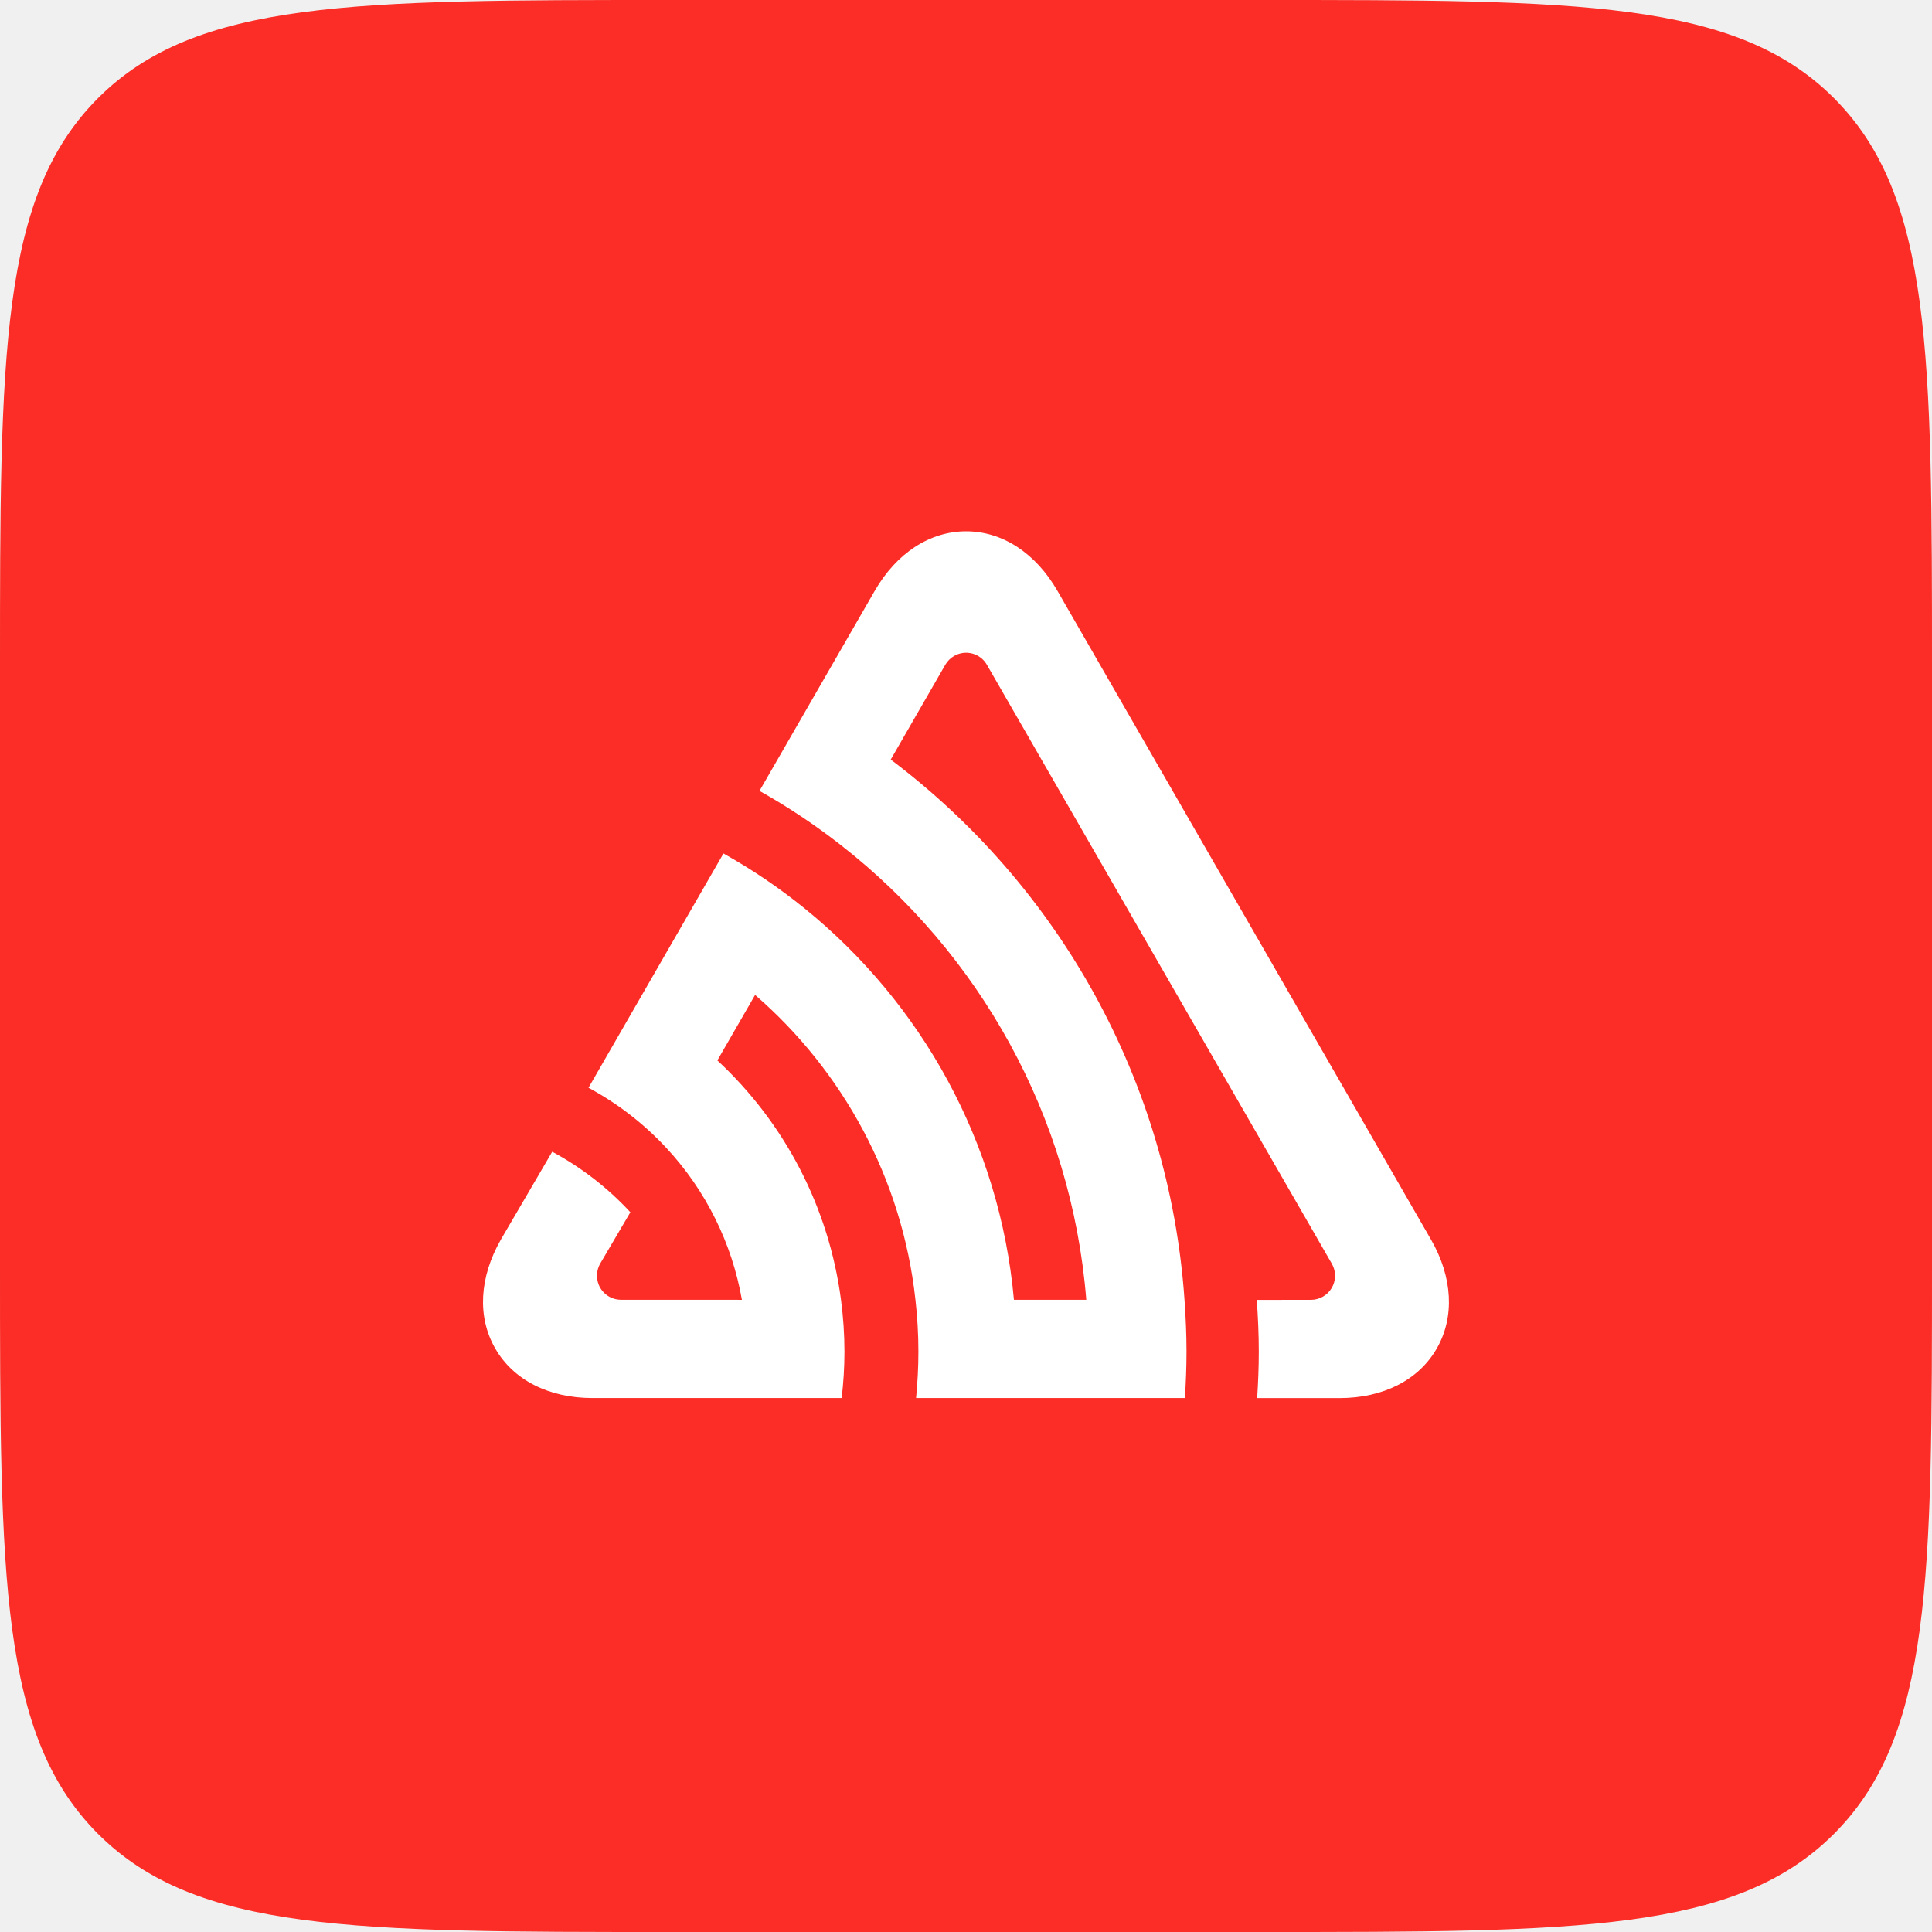
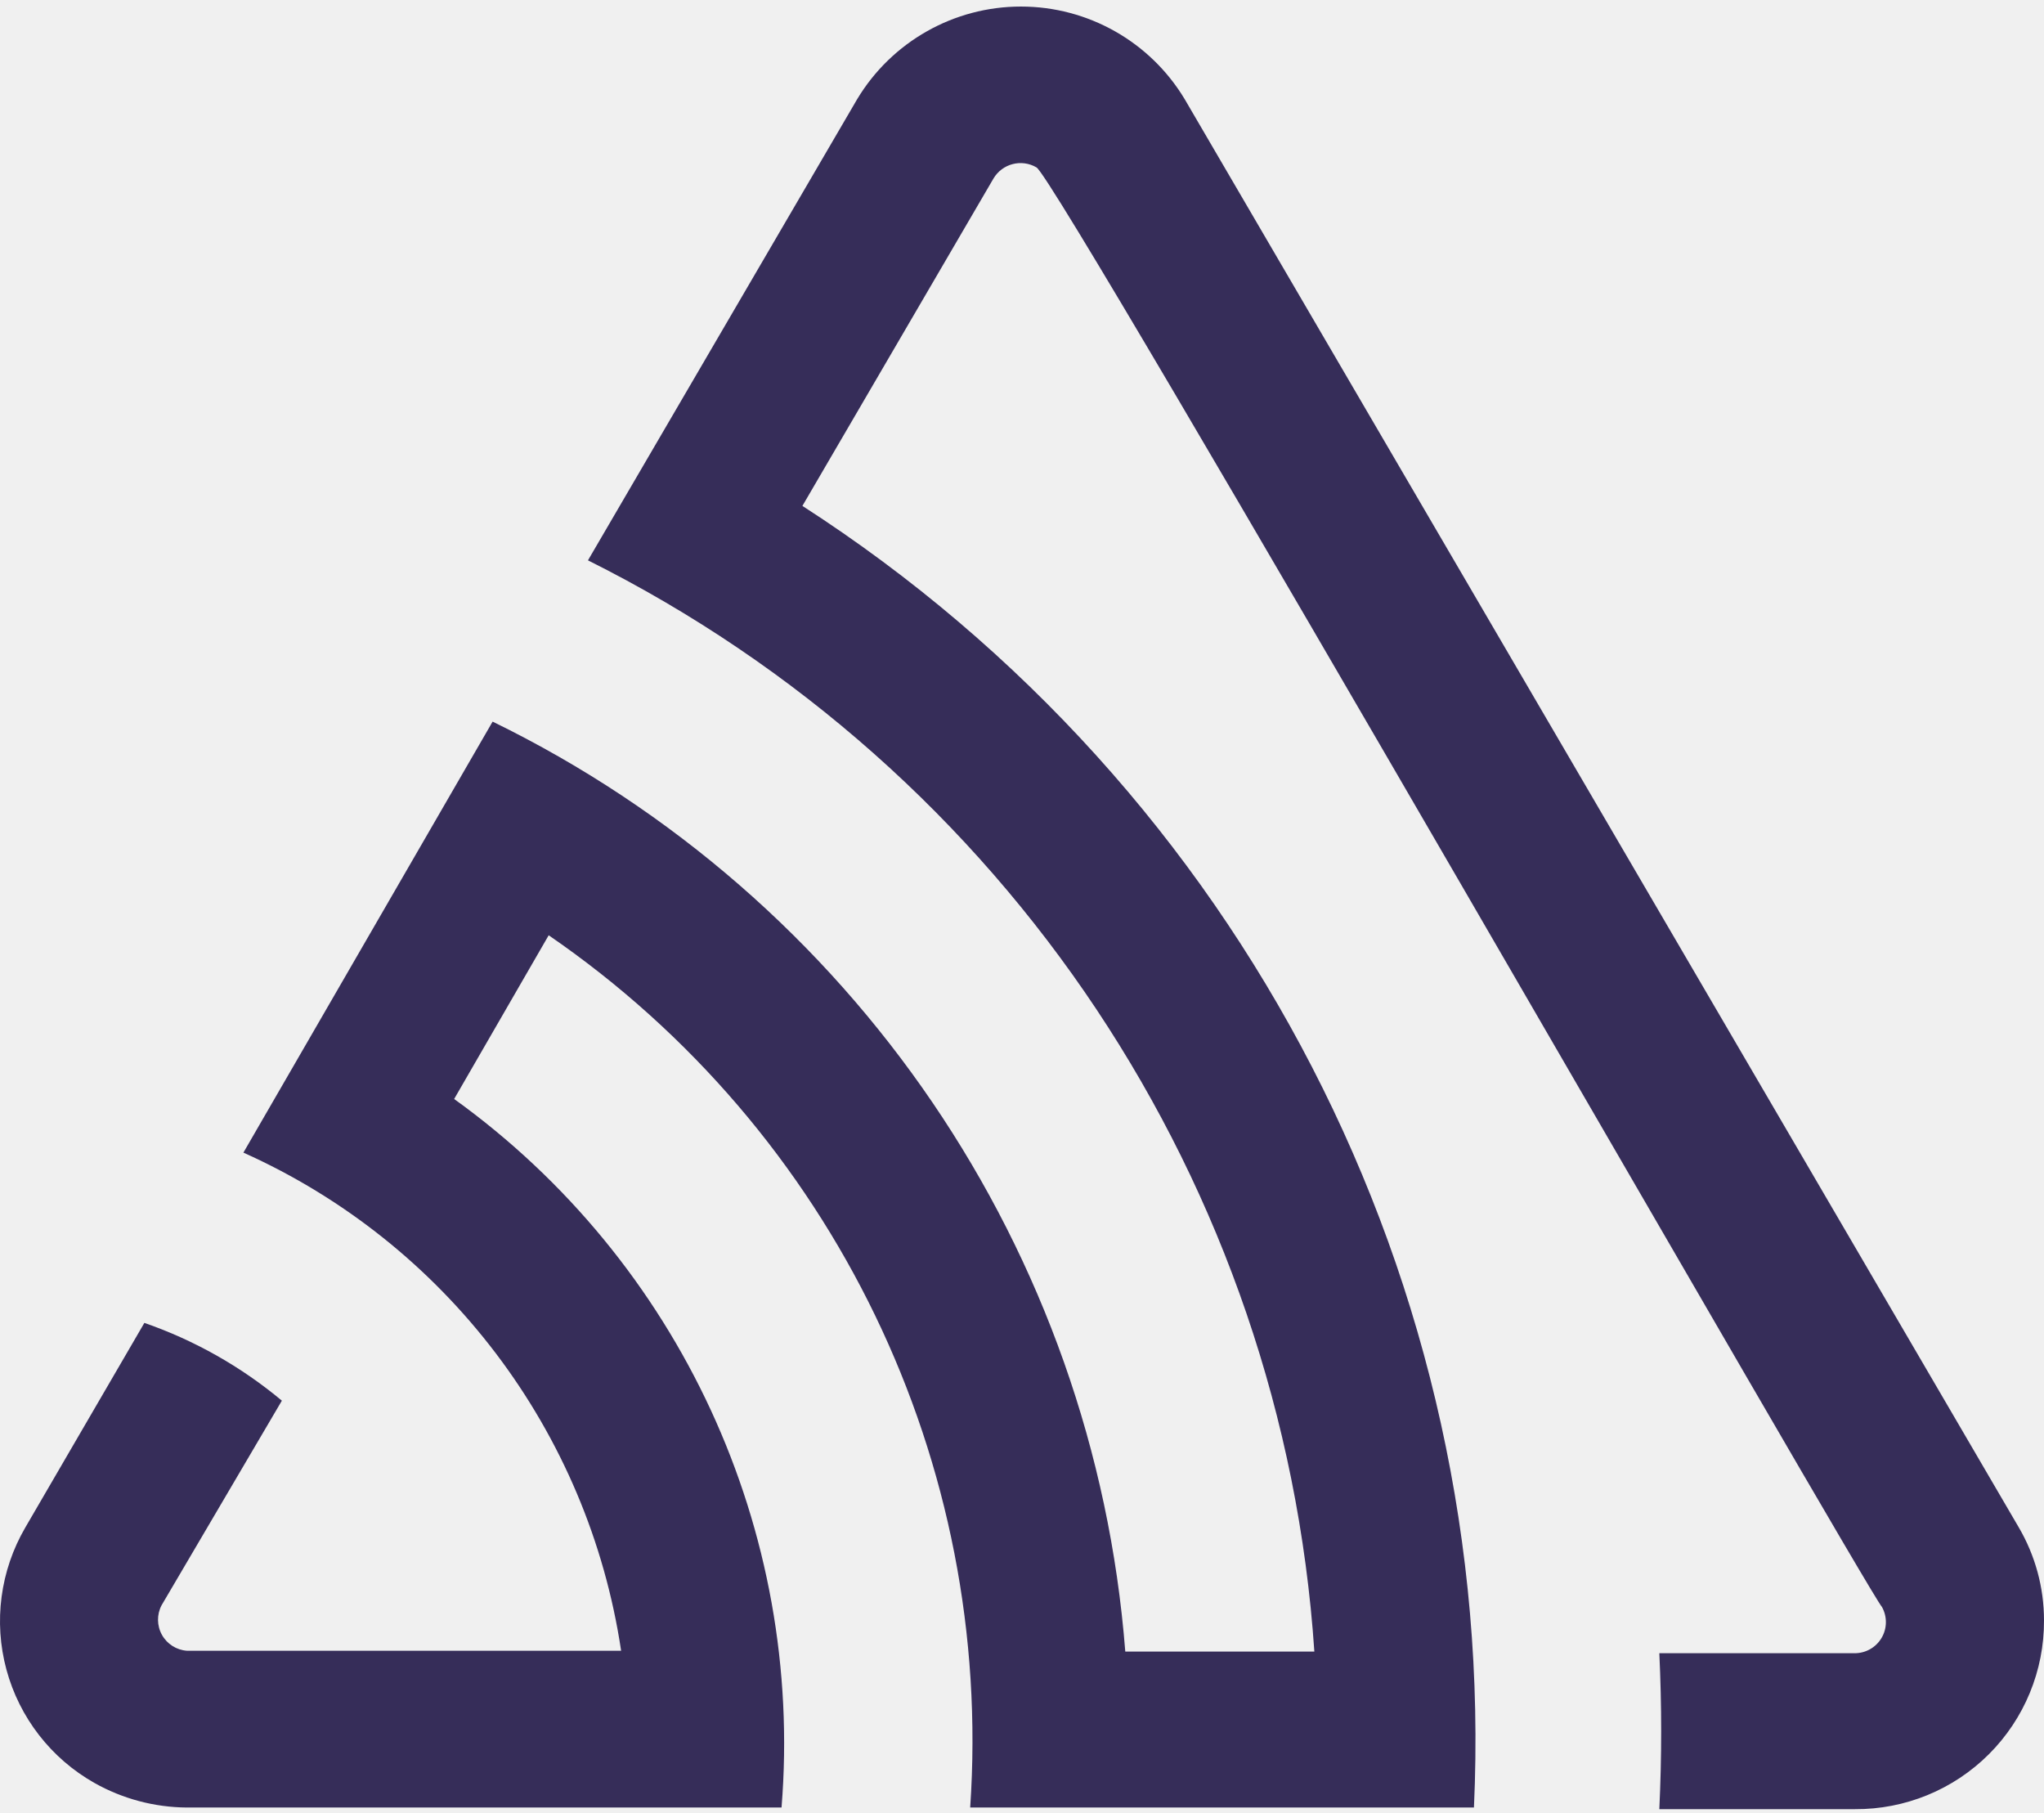
- <svg xmlns="http://www.w3.org/2000/svg" viewBox="0 0 80 80" fill="none">
-   <path fill="#FB2D26" d="M0 27.733C0 14.66 0 8.123 4.061 4.061 8.123 0 14.66 0 27.733 0h24.534c13.073 0 19.61 0 23.672 4.061C80 8.123 80 14.66 80 27.733v24.534c0 13.073 0 19.61-4.061 23.672C71.877 80 65.34 80 52.267 80H27.733c-13.073 0-19.61 0-23.672-4.061C0 71.877 0 65.34 0 52.267V27.733Z" />
-   <g clip-path="url(#a)">
-     <path fill="#fff" d="M59.252 51.322c.903 1.568.99 3.216.24 4.52-.75 1.304-2.218 2.051-4.026 2.051h-3.409c.04-.635.067-1.275.067-1.92 0-.722-.033-1.436-.083-2.147l2.243-.002a.998.998 0 0 0 .876-1.476L40.87 27.535a.991.991 0 0 0-1.355-.377.996.996 0 0 0-.364.354l-2.268 3.94c6.895 5.193 11.531 13.238 12.165 22.372.05.71.083 1.423.083 2.147 0 .645-.027 1.284-.066 1.92H37.933c.06-.633.096-1.272.096-1.92 0-.726-.043-1.442-.122-2.147-.55-5.027-3.013-9.482-6.64-12.626l-1.563 2.712a16.438 16.438 0 0 1 5.12 9.914c.092.703.143 1.419.143 2.147 0 .648-.042 1.29-.115 1.92h-10.32c-1.808 0-3.276-.748-4.026-2.053-.75-1.303-.663-2.95.24-4.52l2.12-3.627a12.41 12.41 0 0 1 3.236 2.506l-1.263 2.149a1.017 1.017 0 0 0-.045.858.996.996 0 0 0 .922.617l5.005.002a12.373 12.373 0 0 0-3.112-6.272 12.467 12.467 0 0 0-3.24-2.51l5.588-9.7a23.67 23.67 0 0 1 3.37 2.283c4.816 3.904 8.069 9.67 8.658 16.198h2.996c-.611-7.632-4.45-14.361-10.146-18.816a26.758 26.758 0 0 0-3.386-2.257l4.77-8.28C37.122 22.902 38.502 22 40.005 22c1.5 0 2.88.9 3.784 2.47l15.462 26.852Z" />
-   </g>
-   <defs>
-     <clipPath id="a">
-       <path fill="#fff" d="M20 22h40v35.9H20z" />
-     </clipPath>
-   </defs>
+ <svg xmlns="http://www.w3.org/2000/svg" width="256" height="227" preserveAspectRatio="xMidYMid" viewBox="0 0 256 227">
+   <path fill="#362D59" d="M148.368 12.403a23.935 23.935 0 0 0-41.003 0L73.64 70.165c52.426 26.174 87.05 78.177 90.975 136.642h-23.679c-3.918-50.113-34.061-94.41-79.238-116.448l-31.213 53.97a81.595 81.595 0 0 1 47.307 62.375h-54.38a3.895 3.895 0 0 1-3.178-5.69l15.069-25.626a55.046 55.046 0 0 0-17.221-9.738L3.167 191.277a23.269 23.269 0 0 0 8.662 31.982 23.884 23.884 0 0 0 11.583 3.075h74.471a99.432 99.432 0 0 0-41.003-88.72l11.84-20.5c35.679 24.504 55.754 66.038 52.79 109.22h63.094c2.99-65.43-29.047-127.512-84.107-162.986l23.935-41.002a3.947 3.947 0 0 1 5.382-1.384c2.716 1.486 103.993 178.208 105.89 180.258a3.895 3.895 0 0 1-3.486 5.792h-24.396c.307 6.526.307 13.035 0 19.528h24.499A23.528 23.528 0 0 0 256 202.91a23.015 23.015 0 0 0-3.178-11.685L148.368 12.403Z" />
</svg>
